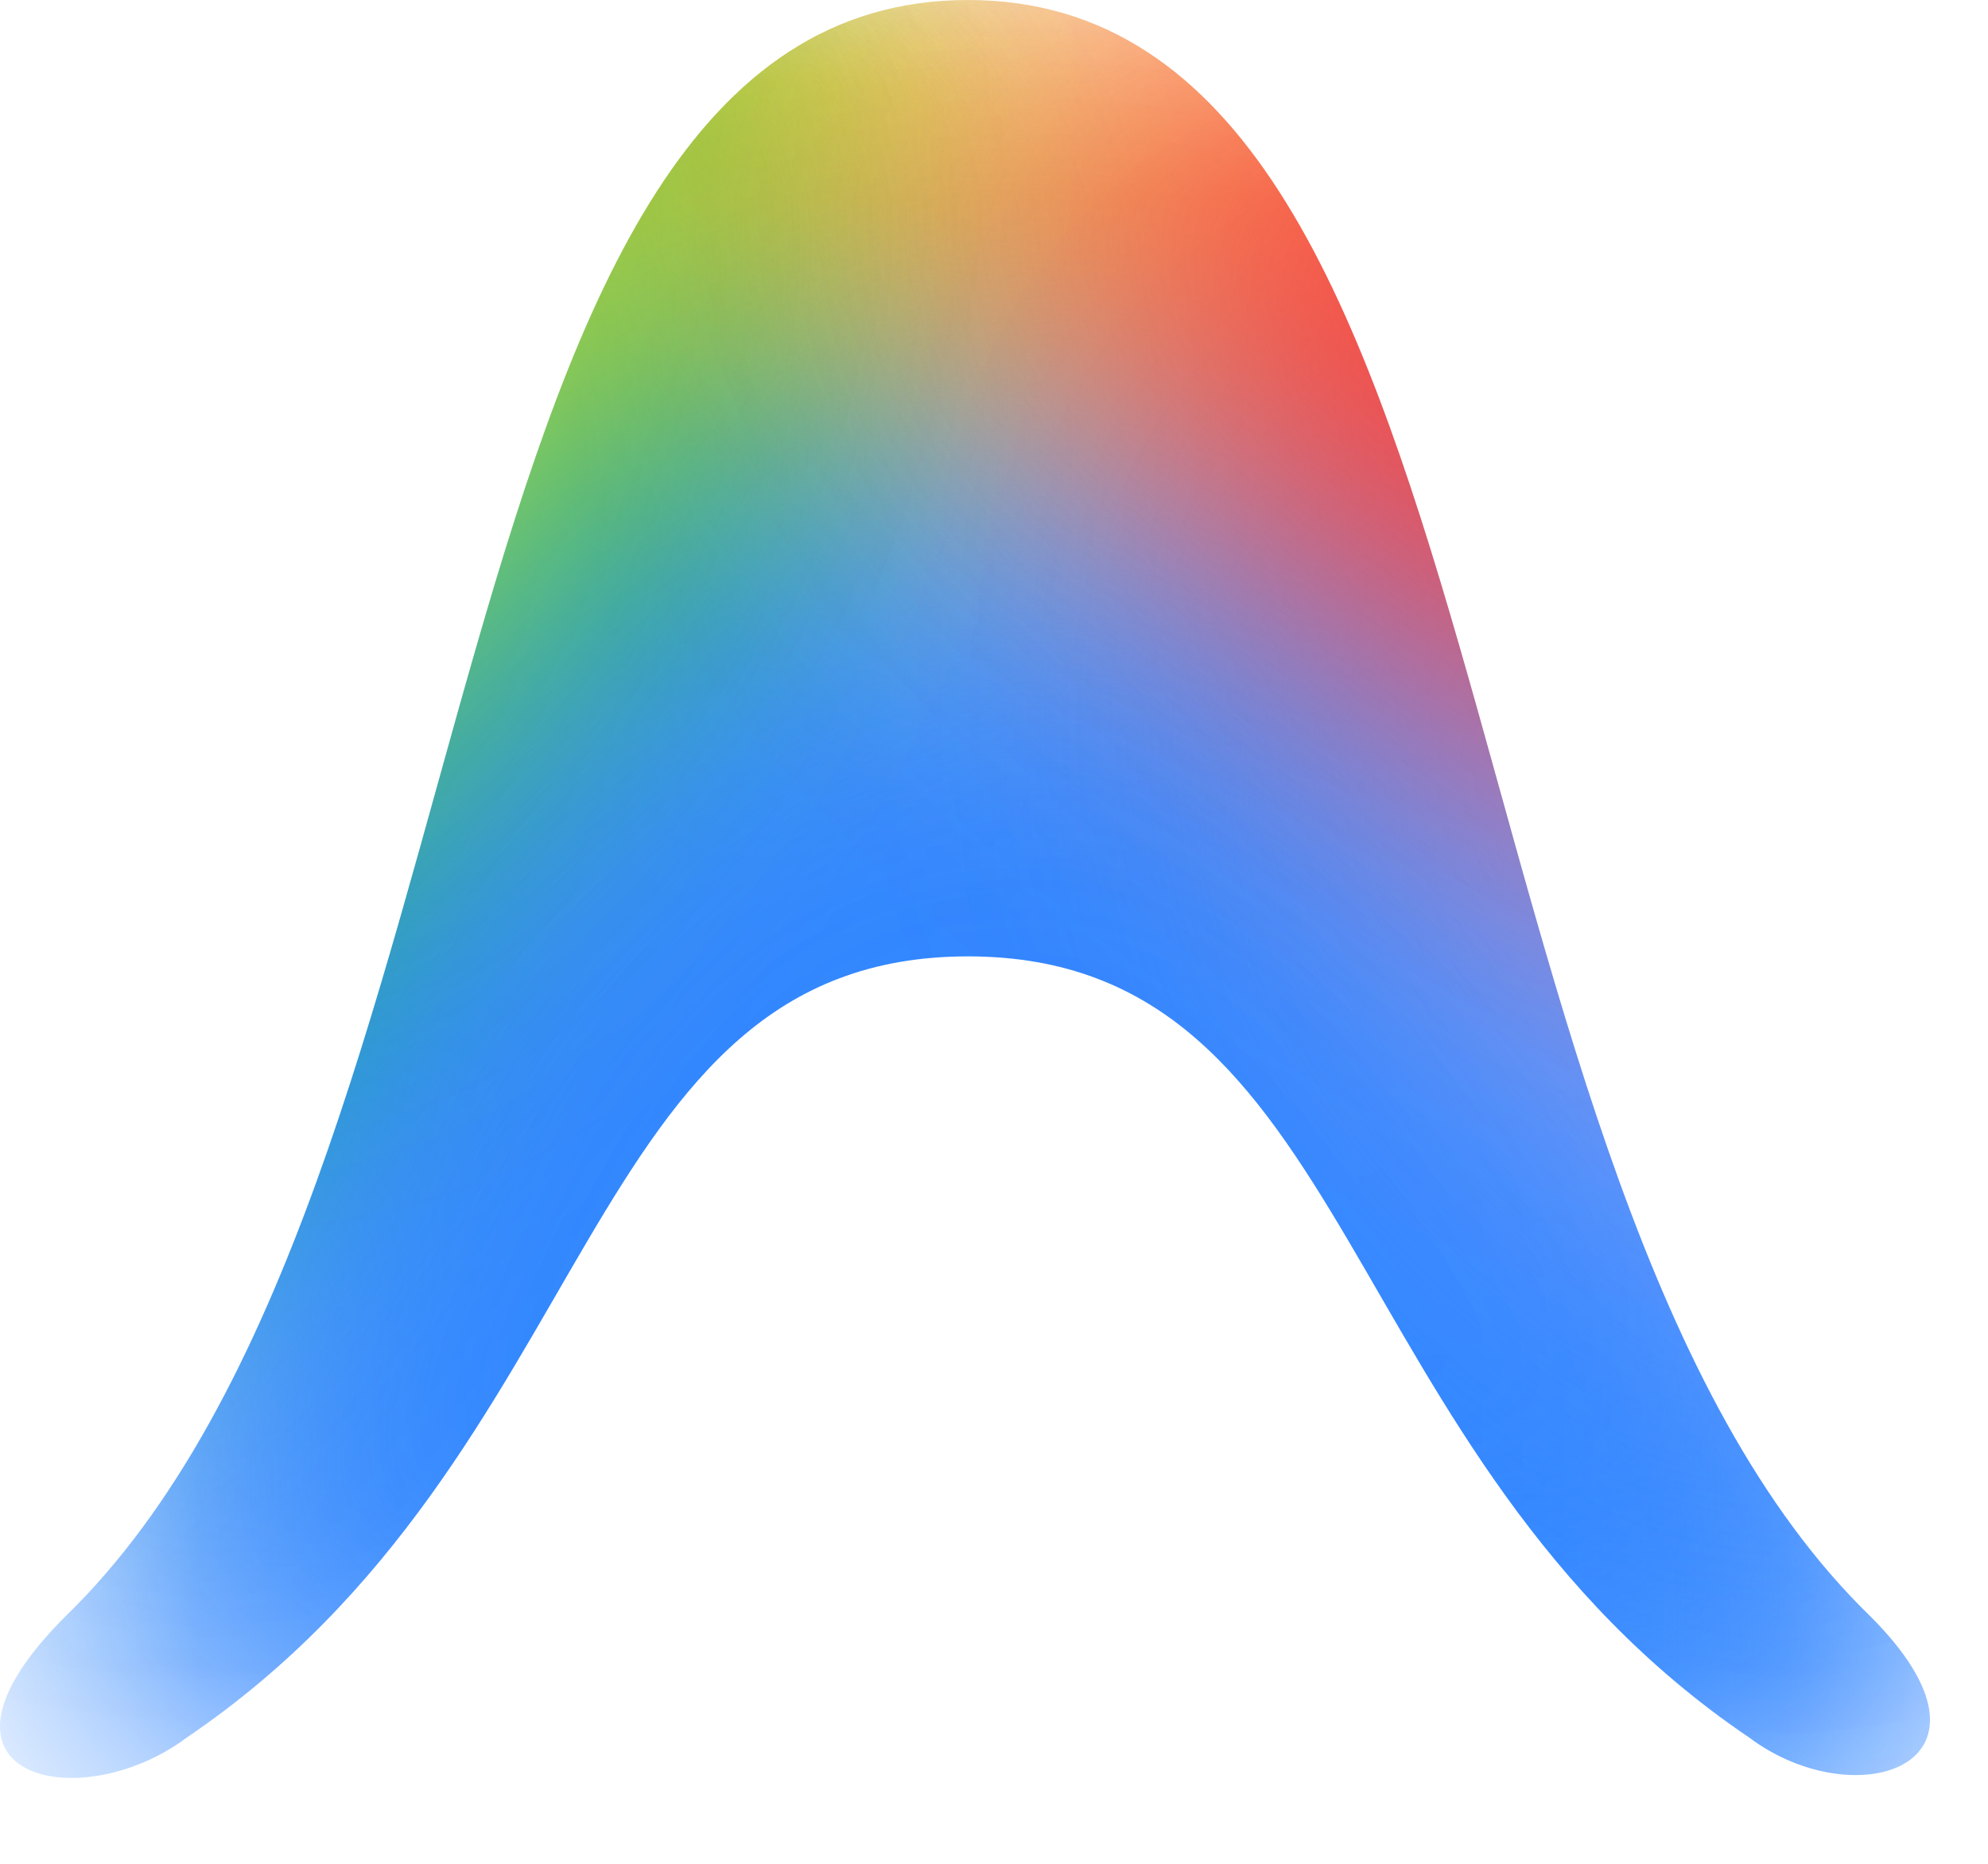
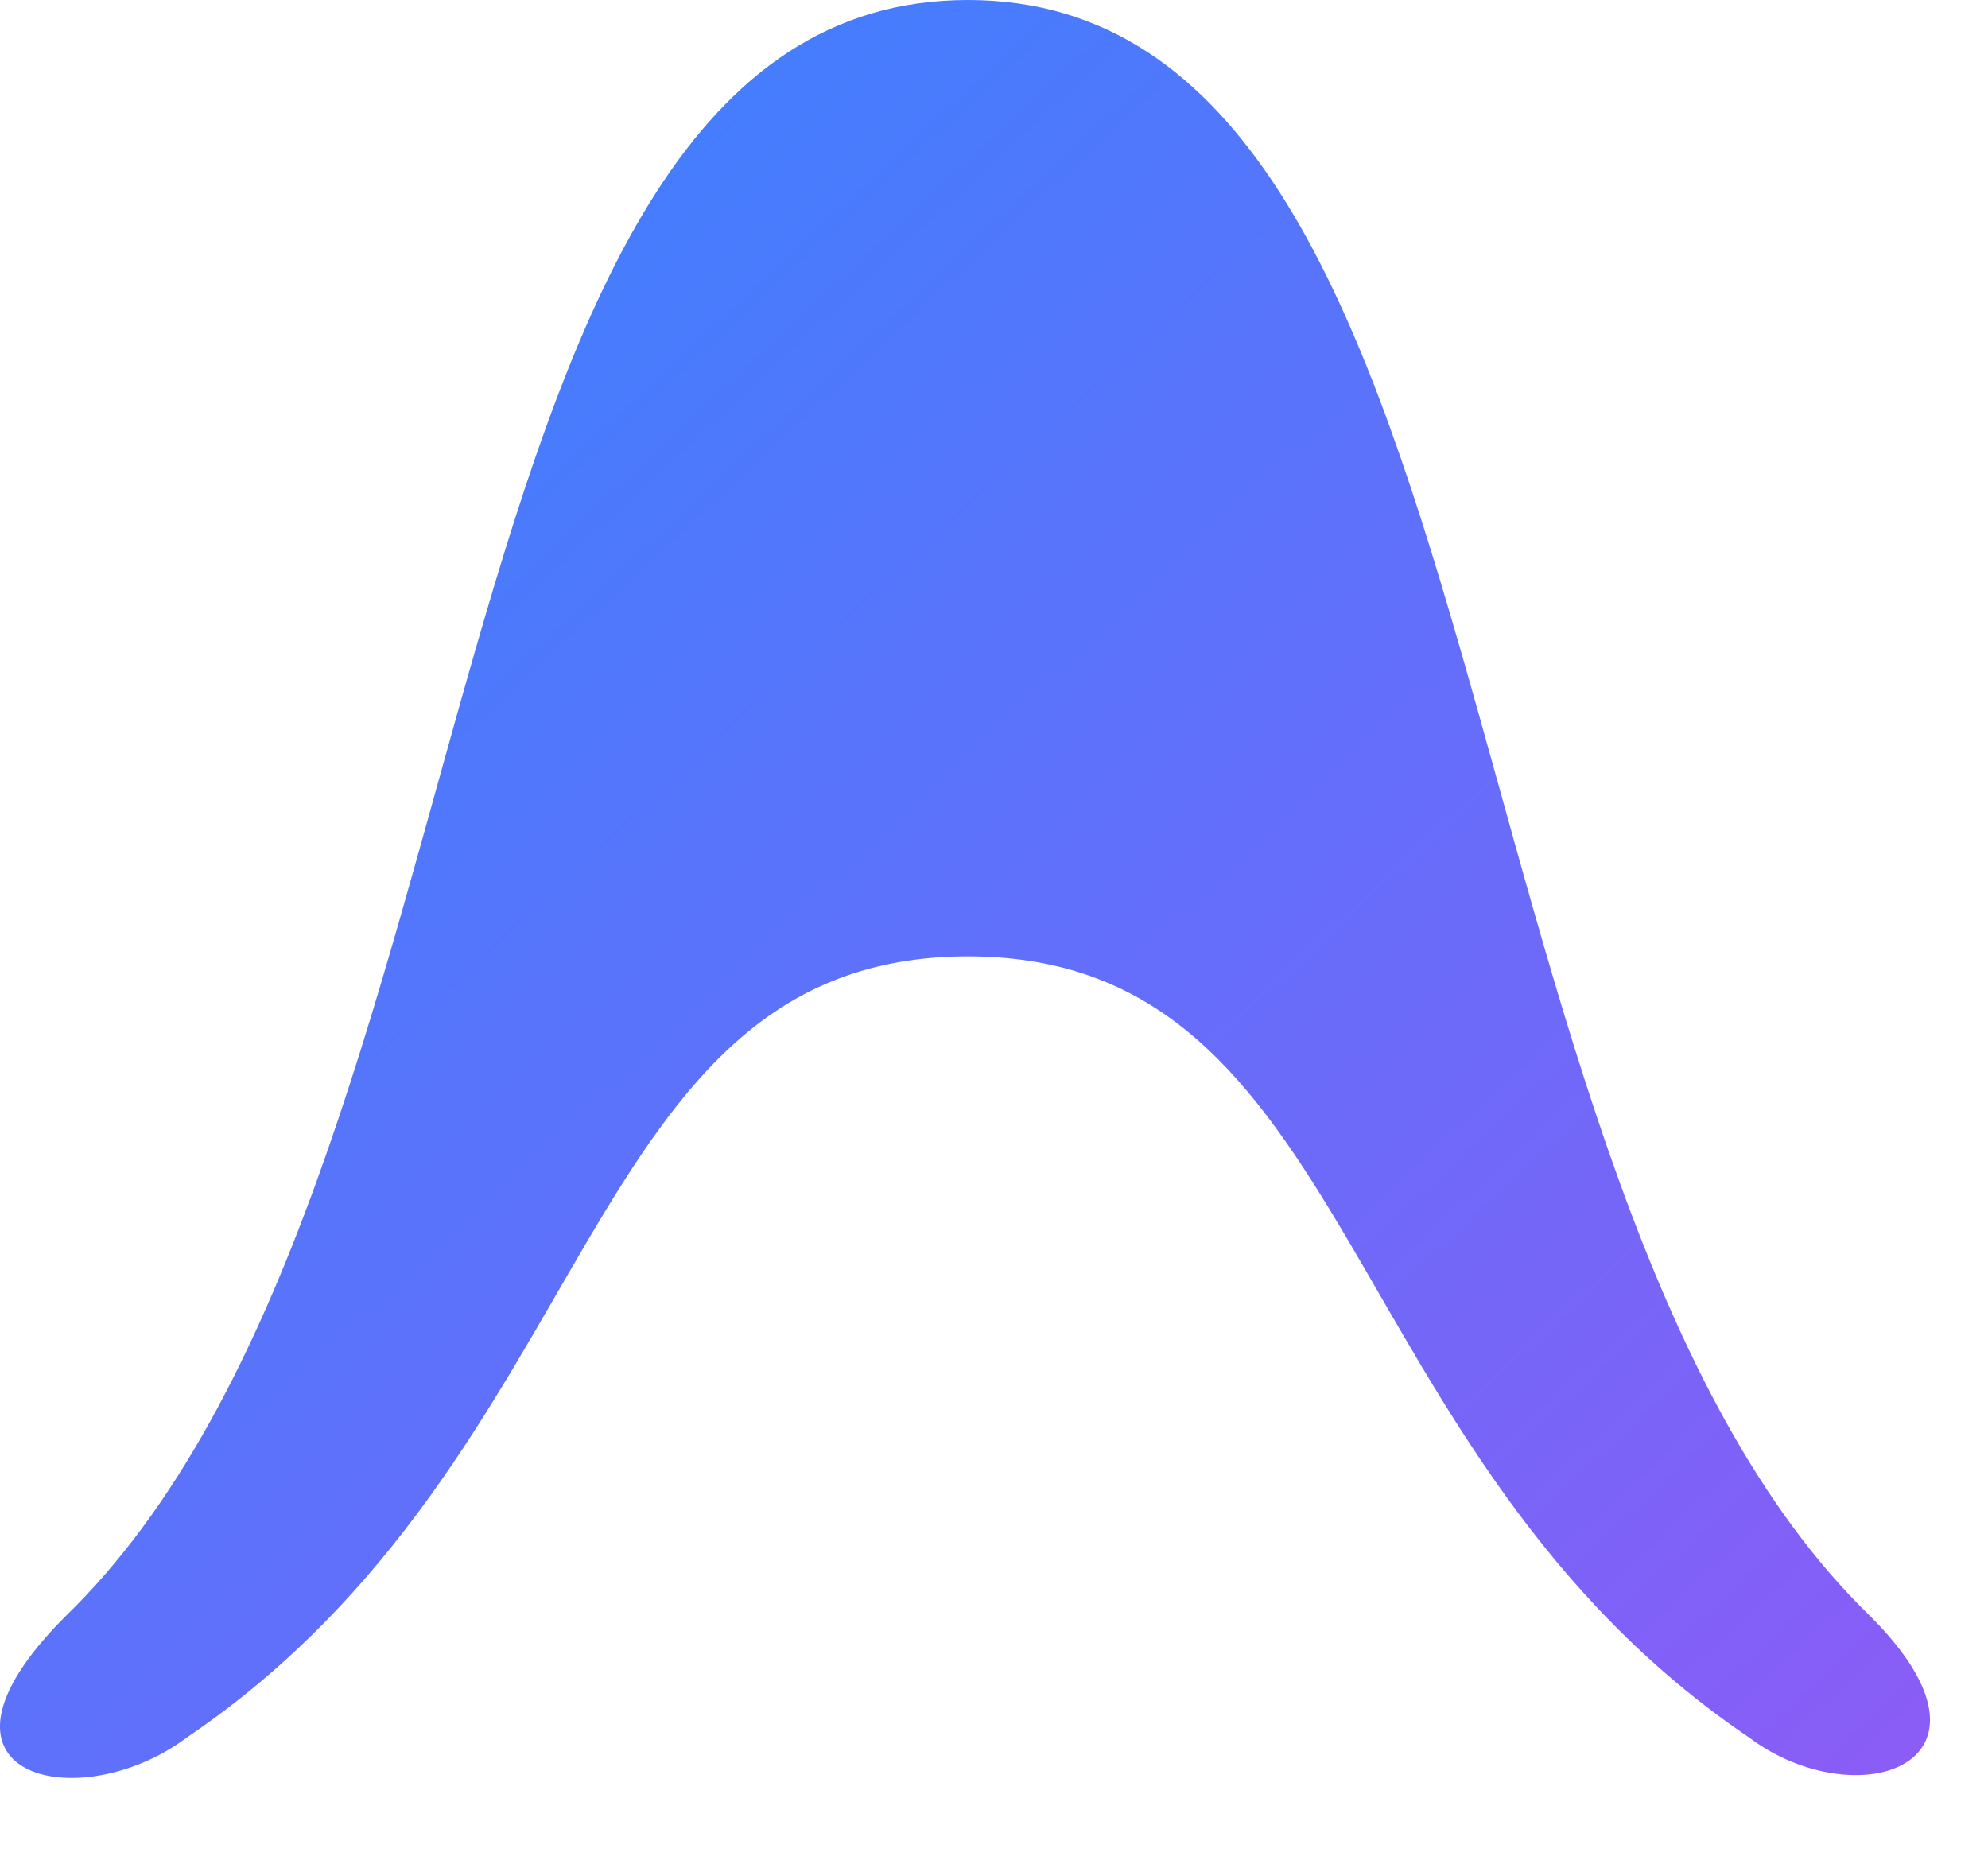
- <svg xmlns="http://www.w3.org/2000/svg" width="16" height="15" viewBox="0 0 16 15" fill="none">
-   <mask id="mask0_111_52" style="mask-type:alpha" maskUnits="userSpaceOnUse" x="0" y="0" width="16" height="15">
-     <path d="M14.078 13.984C14.945 14.634 16.246 14.201 15.053 13.008C11.476 9.539 12.235 0 7.79 0C3.346 0 4.105 9.539 0.527 13.008C-0.774 14.309 0.636 14.634 1.503 13.984C4.863 11.708 4.647 7.697 7.79 7.697C10.934 7.697 10.717 11.708 14.078 13.984Z" fill="black" />
-   </mask>
-   <g mask="url(#mask0_111_52)">
-     <g filter="url(#filter0_f_111_52)">
-       <path d="M-0.659 -3.231C-0.923 -0.907 1.08 1.229 3.814 1.539C6.548 1.849 8.978 0.217 9.242 -2.107C9.506 -4.431 7.503 -6.566 4.769 -6.876C2.035 -7.187 -0.395 -5.554 -0.659 -3.231Z" fill="#FFE432" />
-     </g>
-     <g filter="url(#filter1_f_111_52)">
-       <path d="M9.882 4.366C10.567 7.316 13.566 9.139 16.58 8.439C19.594 7.739 21.482 4.781 20.797 1.831C20.112 -1.118 17.114 -2.941 14.1 -2.241C11.085 -1.541 9.197 1.417 9.882 4.366Z" fill="#FC413D" />
-     </g>
-     <g filter="url(#filter2_f_111_52)">
-       <path d="M-8.053 6.345C-7.187 9.389 -3.289 10.947 0.654 9.826C4.597 8.705 7.092 5.328 6.226 2.285C5.36 -0.759 1.462 -2.318 -2.481 -1.196C-6.424 -0.075 -8.918 3.301 -8.053 6.345Z" fill="#00B95C" />
-     </g>
-     <g filter="url(#filter3_f_111_52)">
-       <path d="M-8.053 6.345C-7.187 9.389 -3.289 10.947 0.654 9.826C4.597 8.705 7.092 5.328 6.226 2.285C5.36 -0.759 1.462 -2.318 -2.481 -1.196C-6.424 -0.075 -8.918 3.301 -8.053 6.345Z" fill="#00B95C" />
-     </g>
-     <g filter="url(#filter4_f_111_52)">
-       <path d="M-4.924 8.867C-2.754 11.084 0.983 10.944 3.423 8.555C5.862 6.166 6.081 2.433 3.912 0.217C1.742 -1.999 -1.995 -1.859 -4.435 0.529C-6.875 2.918 -7.094 6.651 -4.924 8.867Z" fill="#00B95C" />
-     </g>
-     <g filter="url(#filter5_f_111_52)">
-       <path d="M6.428 17.226C7.102 20.127 9.913 21.953 12.706 21.304C15.5 20.655 17.218 17.778 16.544 14.877C15.871 11.976 13.06 10.15 10.266 10.799C7.473 11.448 5.754 14.325 6.428 17.226Z" fill="#3186FF" />
-     </g>
-     <g filter="url(#filter6_f_111_52)">
-       <path d="M1.665 -5.945C0.254 -2.803 1.798 0.952 5.113 2.44C8.428 3.928 12.259 2.586 13.67 -0.556C15.081 -3.699 13.537 -7.453 10.222 -8.942C6.907 -10.43 3.076 -9.088 1.665 -5.945Z" fill="#FBBC04" />
-     </g>
-     <g filter="url(#filter7_f_111_52)">
-       <path d="M-2.114 24.39C-5.53 23.05 0.307 12.018 1.759 8.32C3.21 4.623 7.156 2.713 10.571 4.054C13.987 5.394 18.035 12.78 16.584 16.477C15.132 20.174 1.301 25.731 -2.114 24.39Z" fill="#3186FF" />
-     </g>
-     <g filter="url(#filter8_f_111_52)">
-       <path d="M18.581 10.66C17.667 11.727 15.281 11.183 13.251 9.444C11.222 7.706 10.319 5.431 11.233 4.364C12.147 3.296 14.534 3.841 16.563 5.579C18.592 7.318 19.496 9.592 18.581 10.66Z" fill="#749BFF" />
-     </g>
-     <g filter="url(#filter9_f_111_52)">
-       <path d="M11.755 5.227C15.516 7.771 19.847 7.938 21.429 5.6C23.01 3.263 21.243 -0.695 17.482 -3.239C13.721 -5.783 9.39 -5.95 7.809 -3.613C6.227 -1.275 7.994 2.683 11.755 5.227Z" fill="#FC413D" />
-     </g>
-     <g filter="url(#filter10_f_111_52)">
-       <path d="M-0.592 1.089C-1.524 3.337 -1.22 5.598 0.088 6.14C1.395 6.682 3.21 5.299 4.141 3.051C5.073 0.804 4.769 -1.458 3.462 -2C2.155 -2.542 0.34 -1.159 -0.592 1.089Z" fill="#FFEE48" />
-     </g>
-   </g>
+ <svg xmlns="http://www.w3.org/2000/svg" viewBox="0 0 16 15" width="16" height="15">
  <defs>
-     <filter id="filter0_f_111_52" x="-2.128" y="-8.36" width="12.839" height="11.383" filterUnits="userSpaceOnUse" color-interpolation-filters="sRGB">
-       <feFlood flood-opacity="0" result="BackgroundImageFix" />
-       <feBlend mode="normal" in="SourceGraphic" in2="BackgroundImageFix" result="shape" />
-       <feGaussianBlur stdDeviation="0.723" result="effect1_foregroundBlur_111_52" />
-     </filter>
-     <filter id="filter1_f_111_52" x="2.752" y="-9.381" width="25.176" height="24.96" filterUnits="userSpaceOnUse" color-interpolation-filters="sRGB">
-       <feFlood flood-opacity="0" result="BackgroundImageFix" />
-       <feBlend mode="normal" in="SourceGraphic" in2="BackgroundImageFix" result="shape" />
-       <feGaussianBlur stdDeviation="3.495" result="effect1_foregroundBlur_111_52" />
-     </filter>
-     <filter id="filter2_f_111_52" x="-14.167" y="-7.502" width="26.507" height="23.634" filterUnits="userSpaceOnUse" color-interpolation-filters="sRGB">
-       <feFlood flood-opacity="0" result="BackgroundImageFix" />
-       <feBlend mode="normal" in="SourceGraphic" in2="BackgroundImageFix" result="shape" />
-       <feGaussianBlur stdDeviation="2.971" result="effect1_foregroundBlur_111_52" />
-     </filter>
-     <filter id="filter3_f_111_52" x="-14.167" y="-7.502" width="26.507" height="23.634" filterUnits="userSpaceOnUse" color-interpolation-filters="sRGB">
-       <feFlood flood-opacity="0" result="BackgroundImageFix" />
-       <feBlend mode="normal" in="SourceGraphic" in2="BackgroundImageFix" result="shape" />
-       <feGaussianBlur stdDeviation="2.971" result="effect1_foregroundBlur_111_52" />
-     </filter>
-     <filter id="filter4_f_111_52" x="-12.361" y="-7.3" width="23.709" height="23.685" filterUnits="userSpaceOnUse" color-interpolation-filters="sRGB">
-       <feFlood flood-opacity="0" result="BackgroundImageFix" />
-       <feBlend mode="normal" in="SourceGraphic" in2="BackgroundImageFix" result="shape" />
-       <feGaussianBlur stdDeviation="2.971" result="effect1_foregroundBlur_111_52" />
-     </filter>
-     <filter id="filter5_f_111_52" x="0.635" y="5.021" width="21.703" height="22.062" filterUnits="userSpaceOnUse" color-interpolation-filters="sRGB">
-       <feFlood flood-opacity="0" result="BackgroundImageFix" />
-       <feBlend mode="normal" in="SourceGraphic" in2="BackgroundImageFix" result="shape" />
-       <feGaussianBlur stdDeviation="2.824" result="effect1_foregroundBlur_111_52" />
-     </filter>
-     <filter id="filter6_f_111_52" x="-3.975" y="-14.667" width="23.286" height="22.831" filterUnits="userSpaceOnUse" color-interpolation-filters="sRGB">
-       <feFlood flood-opacity="0" result="BackgroundImageFix" />
-       <feBlend mode="normal" in="SourceGraphic" in2="BackgroundImageFix" result="shape" />
-       <feGaussianBlur stdDeviation="2.559" result="effect1_foregroundBlur_111_52" />
-     </filter>
-     <filter id="filter7_f_111_52" x="-7.741" y="-0.945" width="29.198" height="30.11" filterUnits="userSpaceOnUse" color-interpolation-filters="sRGB">
-       <feFlood flood-opacity="0" result="BackgroundImageFix" />
-       <feBlend mode="normal" in="SourceGraphic" in2="BackgroundImageFix" result="shape" />
-       <feGaussianBlur stdDeviation="2.285" result="effect1_foregroundBlur_111_52" />
-     </filter>
-     <filter id="filter8_f_111_52" x="6.786" y="-0.272" width="16.241" height="15.568" filterUnits="userSpaceOnUse" color-interpolation-filters="sRGB">
-       <feFlood flood-opacity="0" result="BackgroundImageFix" />
-       <feBlend mode="normal" in="SourceGraphic" in2="BackgroundImageFix" result="shape" />
-       <feGaussianBlur stdDeviation="2.045" result="effect1_foregroundBlur_111_52" />
-     </filter>
-     <filter id="filter9_f_111_52" x="3.775" y="-8.717" width="21.687" height="19.421" filterUnits="userSpaceOnUse" color-interpolation-filters="sRGB">
-       <feFlood flood-opacity="0" result="BackgroundImageFix" />
-       <feBlend mode="normal" in="SourceGraphic" in2="BackgroundImageFix" result="shape" />
-       <feGaussianBlur stdDeviation="1.727" result="effect1_foregroundBlur_111_52" />
-     </filter>
-     <filter id="filter10_f_111_52" x="-5.407" y="-6.392" width="14.364" height="16.925" filterUnits="userSpaceOnUse" color-interpolation-filters="sRGB">
-       <feFlood flood-opacity="0" result="BackgroundImageFix" />
-       <feBlend mode="normal" in="SourceGraphic" in2="BackgroundImageFix" result="shape" />
-       <feGaussianBlur stdDeviation="2.138" result="effect1_foregroundBlur_111_52" />
-     </filter>
+     <linearGradient id="ag" x1="0%" y1="0%" x2="100%" y2="100%">
+       <stop offset="0%" stop-color="#3186FF" />
+       <stop offset="100%" stop-color="#8B5CF6" />
+     </linearGradient>
  </defs>
+   <path fill="url(#ag)" d="M14.078 13.984C14.945 14.634 16.246 14.201 15.053 13.008C11.476 9.539 12.235 0 7.79 0C3.346 0 4.105 9.539 0.527 13.008C-0.774 14.309 0.636 14.634 1.503 13.984C4.863 11.708 4.647 7.697 7.79 7.697C10.934 7.697 10.717 11.708 14.078 13.984Z" />
</svg>
